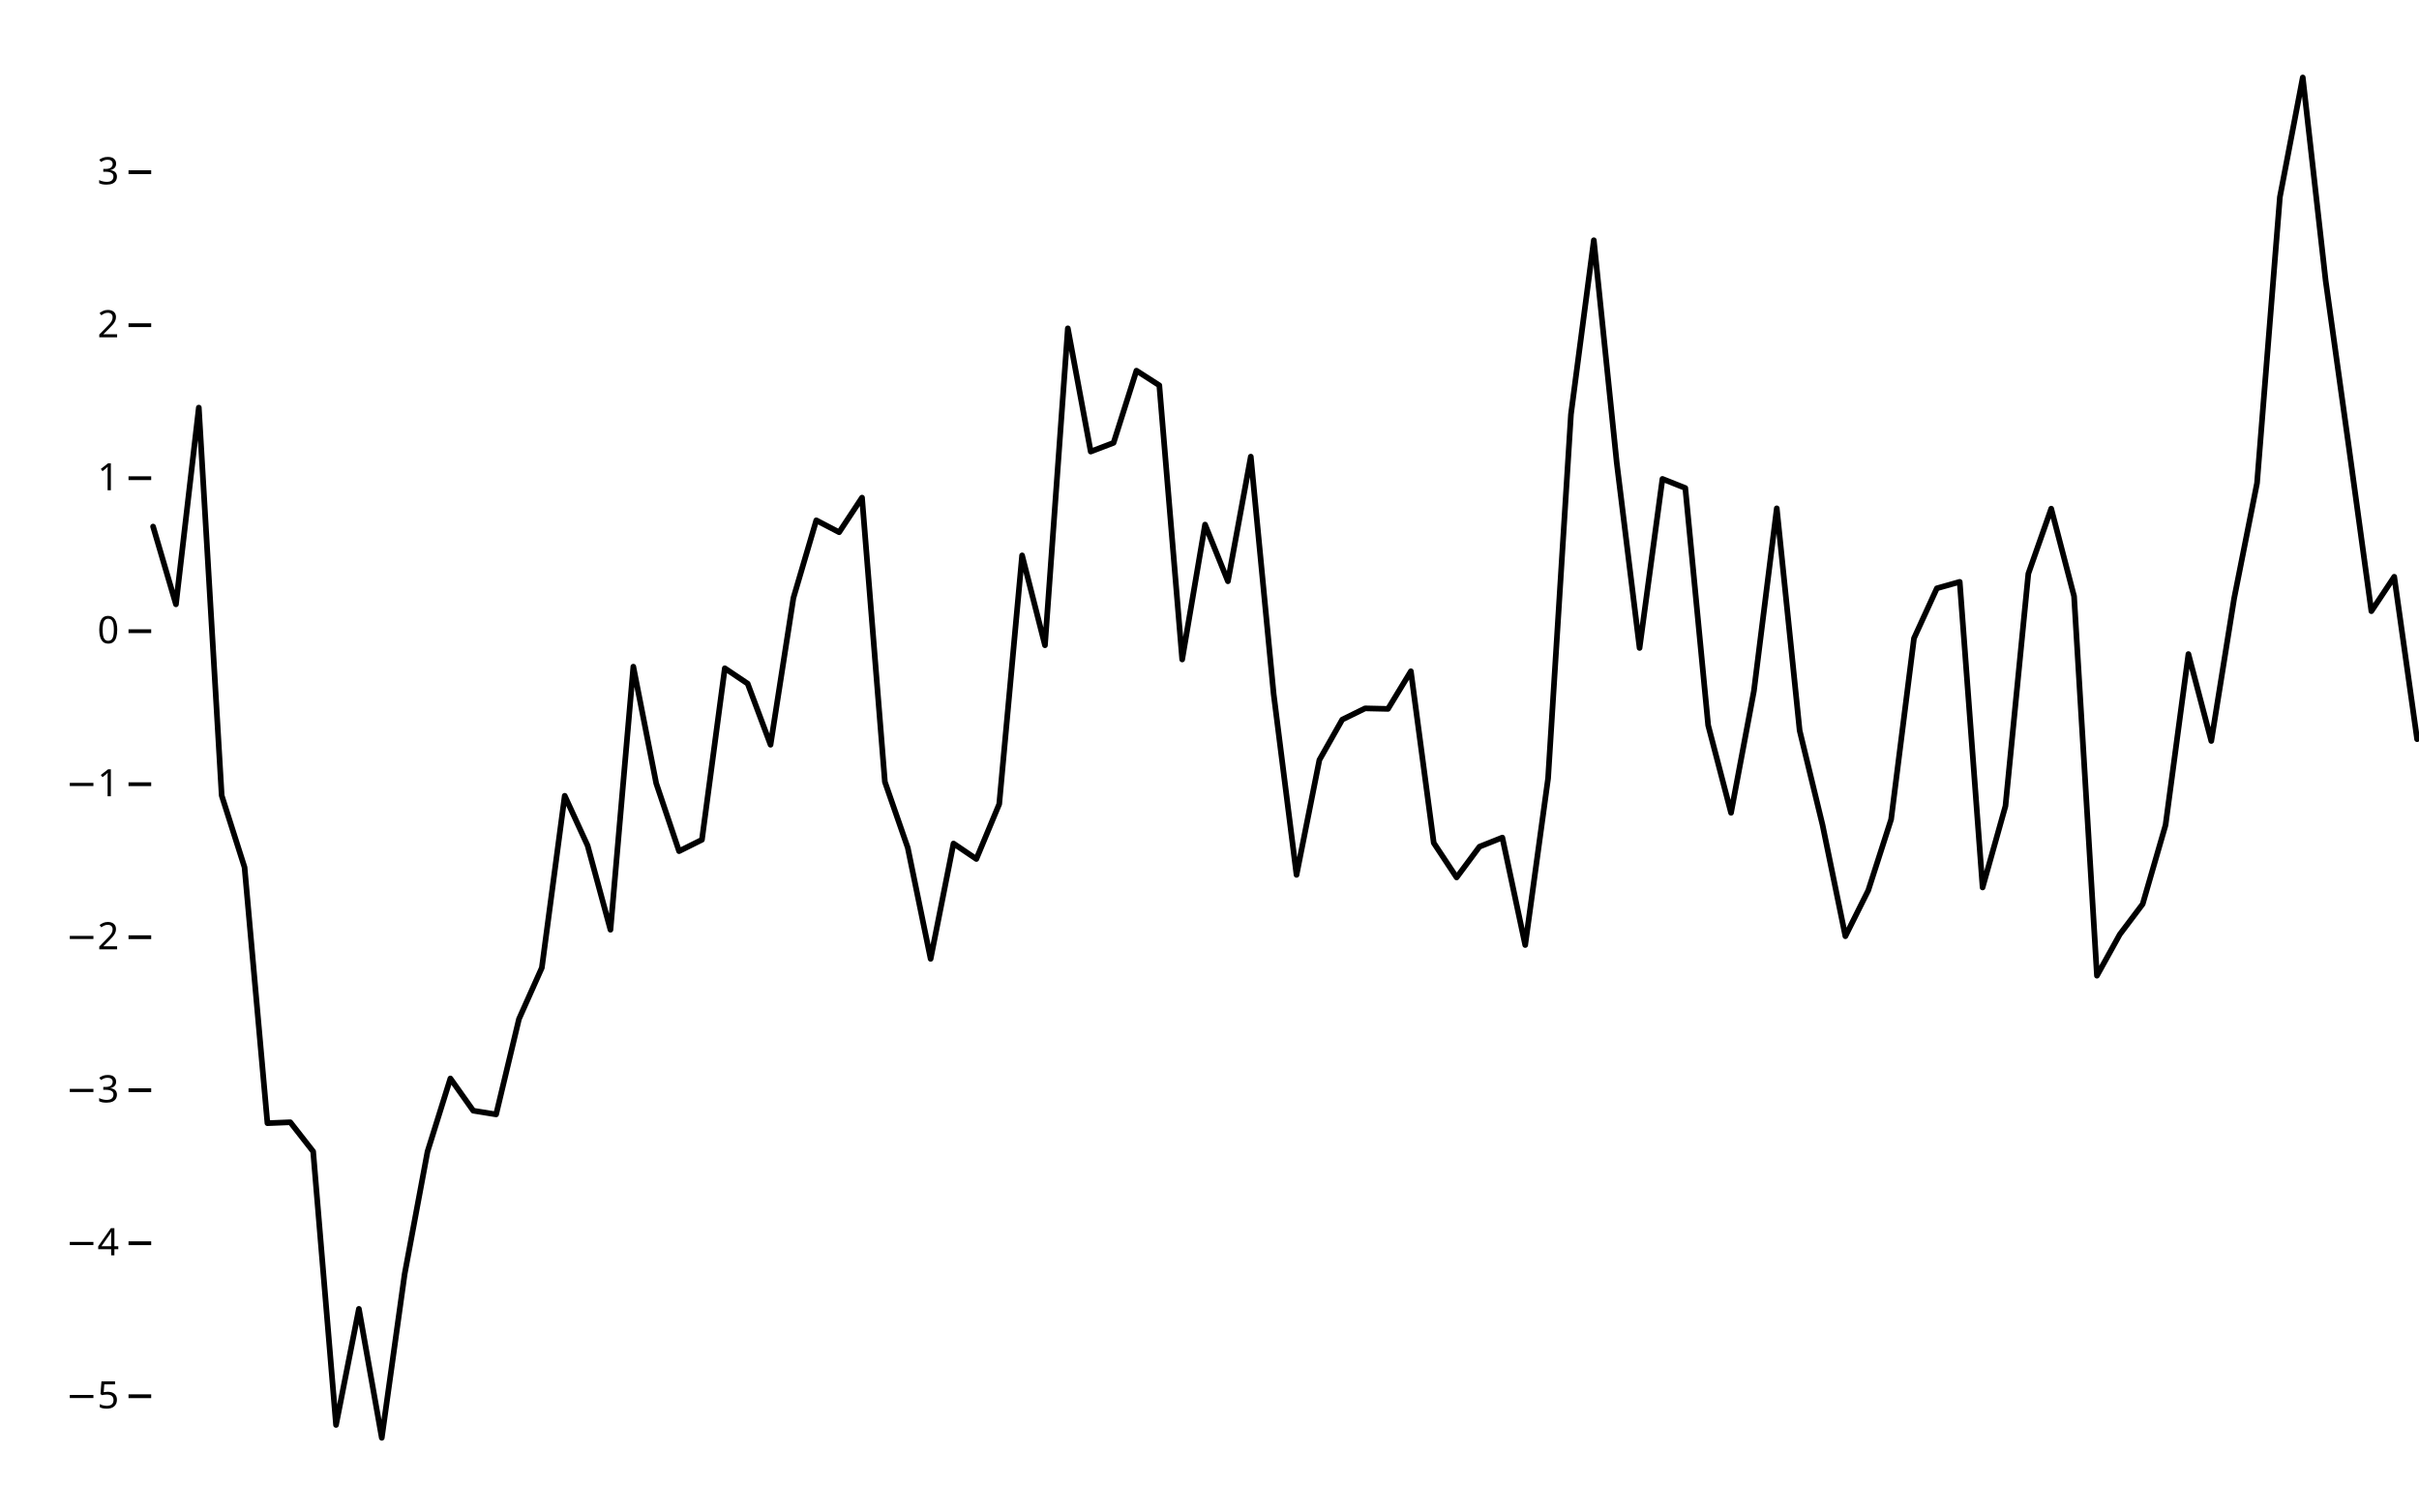
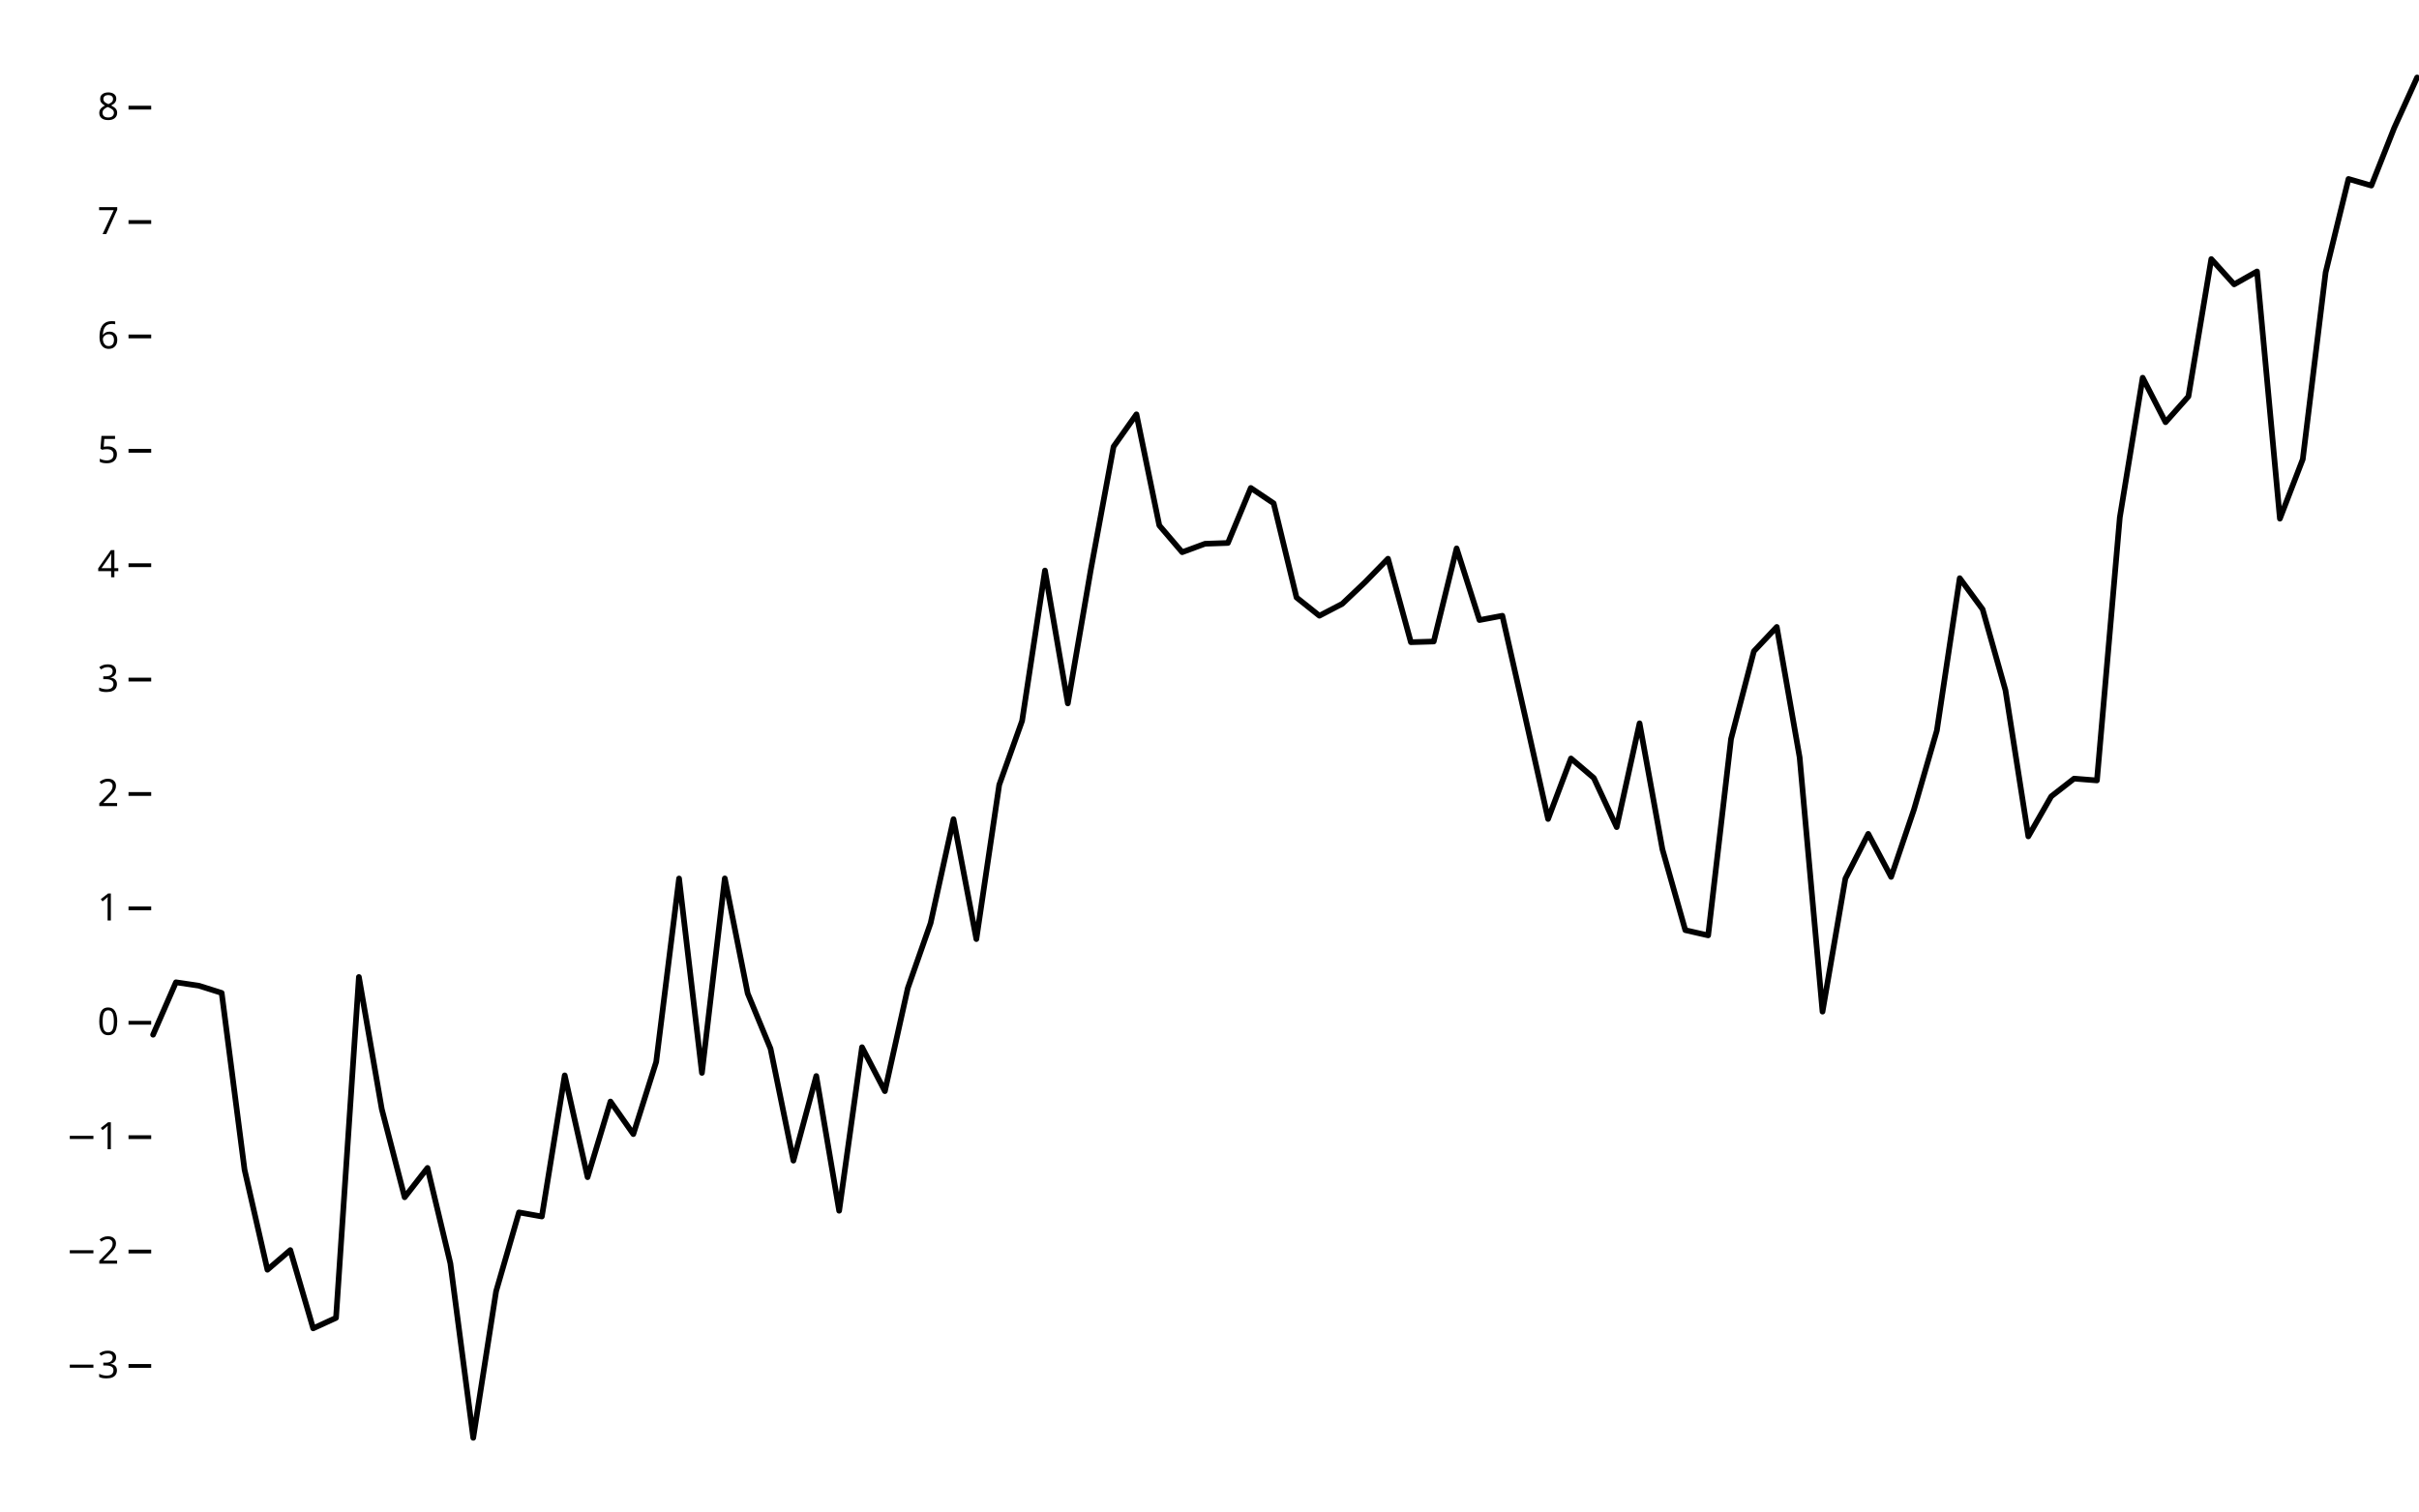
- <svg xmlns="http://www.w3.org/2000/svg" class="plot-06cd976f7e39c" fill="currentColor" font-family="system-ui, sans-serif" font-size="10" text-anchor="middle" width="640" height="400" viewBox="0 0 640 400" style="color: black;">
+ <svg xmlns="http://www.w3.org/2000/svg" class="plot-15692610cd17f" fill="currentColor" font-family="system-ui, sans-serif" font-size="10" text-anchor="middle" width="640" height="400" viewBox="0 0 640 400" style="color: black;">
  <style>
-         .plot-06cd976f7e39c {
+         .plot-15692610cd17f {
          display: block;
          background: white;
          height: auto;
          height: intrinsic;
          max-width: 100%;
        }
-         .plot-06cd976f7e39c text,
-         .plot-06cd976f7e39c tspan {
+         .plot-15692610cd17f text,
+         .plot-15692610cd17f tspan {
          white-space: pre;
        }
      </style>
  <g aria-label="y-axis tick" fill="none" stroke="currentColor" transform="translate(0,0.5)">
-     <path transform="translate(40,368.9914)" d="M0,0L-6,0" />
-     <path transform="translate(40,328.5004)" d="M0,0L-6,0" />
-     <path transform="translate(40,288.0094)" d="M0,0L-6,0" />
-     <path transform="translate(40,247.5184)" d="M0,0L-6,0" />
-     <path transform="translate(40,207.0274)" d="M0,0L-6,0" />
-     <path transform="translate(40,166.5364)" d="M0,0L-6,0" />
-     <path transform="translate(40,126.0455)" d="M0,0L-6,0" />
-     <path transform="translate(40,85.55447)" d="M0,0L-6,0" />
-     <path transform="translate(40,45.06348)" d="M0,0L-6,0" />
+     <path transform="translate(40,360.9729)" d="M0,0L-6,0" />
+     <path transform="translate(40,330.7013)" d="M0,0L-6,0" />
+     <path transform="translate(40,300.4298)" d="M0,0L-6,0" />
+     <path transform="translate(40,270.1582)" d="M0,0L-6,0" />
+     <path transform="translate(40,239.8867)" d="M0,0L-6,0" />
+     <path transform="translate(40,209.6152)" d="M0,0L-6,0" />
+     <path transform="translate(40,179.3436)" d="M0,0L-6,0" />
+     <path transform="translate(40,149.0721)" d="M0,0L-6,0" />
+     <path transform="translate(40,118.8005)" d="M0,0L-6,0" />
+     <path transform="translate(40,88.52898)" d="M0,0L-6,0" />
+     <path transform="translate(40,58.25744)" d="M0,0L-6,0" />
+     <path transform="translate(40,27.9859)" d="M0,0L-6,0" />
  </g>
  <g aria-label="y-axis tick label" text-anchor="end" font-variant="tabular-nums" transform="translate(-8.5,0.5)">
-     <text y="0.32em" transform="translate(40,368.9914)">−5</text>
-     <text y="0.32em" transform="translate(40,328.5004)">−4</text>
-     <text y="0.32em" transform="translate(40,288.0094)">−3</text>
-     <text y="0.32em" transform="translate(40,247.5184)">−2</text>
-     <text y="0.32em" transform="translate(40,207.0274)">−1</text>
-     <text y="0.32em" transform="translate(40,166.5364)">0</text>
-     <text y="0.32em" transform="translate(40,126.0455)">1</text>
-     <text y="0.32em" transform="translate(40,85.55447)">2</text>
-     <text y="0.32em" transform="translate(40,45.06348)">3</text>
+     <text y="0.32em" transform="translate(40,360.9729)">−3</text>
+     <text y="0.32em" transform="translate(40,330.7013)">−2</text>
+     <text y="0.32em" transform="translate(40,300.4298)">−1</text>
+     <text y="0.32em" transform="translate(40,270.1582)">0</text>
+     <text y="0.32em" transform="translate(40,239.8867)">1</text>
+     <text y="0.32em" transform="translate(40,209.6152)">2</text>
+     <text y="0.32em" transform="translate(40,179.3436)">3</text>
+     <text y="0.32em" transform="translate(40,149.0721)">4</text>
+     <text y="0.32em" transform="translate(40,118.8005)">5</text>
+     <text y="0.32em" transform="translate(40,88.52898)">6</text>
+     <text y="0.32em" transform="translate(40,58.25744)">7</text>
+     <text y="0.32em" transform="translate(40,27.9859)">8</text>
  </g>
  <g aria-label="line" fill="none" stroke="currentColor" stroke-width="1.5" stroke-linejoin="round" stroke-linecap="round" transform="translate(0.5,0.5)">
-     <path d="M40,138.847L46.051,159.426L52.101,107.369L58.152,210.015L64.202,229.018L70.253,296.734L76.303,296.484L82.354,304.221L88.404,376.588L94.455,345.869L100.505,380L106.556,336.679L112.606,304.26L118.657,284.901L124.707,293.43L130.758,294.411L136.808,269.159L142.859,255.596L148.909,210.091L154.96,223.268L161.01,245.544L167.061,175.921L173.111,206.779L179.162,224.748L185.212,221.733L191.263,176.348L197.313,180.408L203.364,196.588L209.414,157.738L215.465,137.192L221.515,140.348L227.566,131.187L233.616,206.408L239.667,223.836L245.717,253.248L251.768,222.722L257.818,226.816L263.869,212.277L269.919,146.475L275.97,170.261L282.02,86.39L288.071,119.002L294.121,116.691L300.172,97.588L306.222,101.469L312.273,174.021L318.323,138.322L324.374,153.326L330.424,120.339L336.475,183.181L342.525,231.023L348.576,200.609L354.626,189.923L360.677,186.956L366.727,187.095L372.778,177.142L378.828,222.559L384.879,231.707L390.929,223.562L396.98,221.151L403.03,249.587L409.081,205.46L415.131,109.155L421.182,63.073L427.232,121.858L433.283,170.975L439.333,126.235L445.384,128.644L451.434,191.439L457.485,214.596L463.535,182.363L469.586,134.024L475.636,192.829L481.687,217.79L487.737,247.257L493.788,235.138L499.838,216.333L505.889,168.414L511.939,155.187L517.99,153.479L524.04,234.35L530.091,212.804L536.141,151.321L542.192,134.108L548.242,157.288L554.293,257.702L560.343,246.775L566.394,238.741L572.444,217.842L578.495,172.588L584.545,195.59L590.596,157.825L596.646,127.358L602.697,51.65L608.747,20L614.798,73.75L620.848,117.128L626.899,161.238L632.949,152.129L639,195.114" />
+     <path d="M40,273.326L46.051,259.448L52.101,260.348L58.152,262.26L64.202,309.05L70.253,335.525L76.303,330.319L82.354,351.033L88.404,348.254L94.455,258.046L100.505,292.988L106.556,316.34L112.606,308.57L118.657,333.839L124.707,380L130.758,341.209L136.808,320.344L142.859,321.43L148.909,284.076L154.96,311.026L161.01,291.001L167.061,299.628L173.111,280.517L179.162,231.982L185.212,283.428L191.263,231.955L197.313,262.378L203.364,277.023L209.414,306.653L215.465,284.249L221.515,319.91L227.566,276.627L233.616,288.26L239.667,261.028L245.717,243.776L251.768,216.278L257.818,248.018L263.869,207.193L269.919,190.265L275.97,150.48L282.02,185.655L288.071,150.401L294.121,117.688L300.172,109.142L306.222,138.556L312.273,145.631L318.323,143.395L324.374,143.186L330.424,128.628L336.475,132.696L342.525,157.62L348.576,162.445L354.626,159.292L360.677,153.553L366.727,147.348L372.778,169.45L378.828,169.265L384.879,144.623L390.929,163.589L396.98,162.448L403.03,189.2L409.081,216.238L415.131,200.217L421.182,205.378L427.232,218.391L433.283,190.909L439.333,224.267L445.384,245.653L451.434,247.034L457.485,195.044L463.535,171.837L469.586,165.407L475.636,199.936L481.687,267.214L487.737,231.999L493.788,220.163L499.838,231.562L505.889,213.706L511.939,192.83L517.99,152.509L524.04,160.733L530.091,182.168L536.141,220.839L542.192,210.26L548.242,205.548L554.293,206.029L560.343,136.431L566.394,99.454L572.444,111.232L578.495,104.414L584.545,68.054L590.596,74.753L596.646,71.335L602.697,136.757L608.747,121.038L614.798,71.578L620.848,46.857L626.899,48.611L632.949,33.333L639,20" />
  </g>
</svg>
